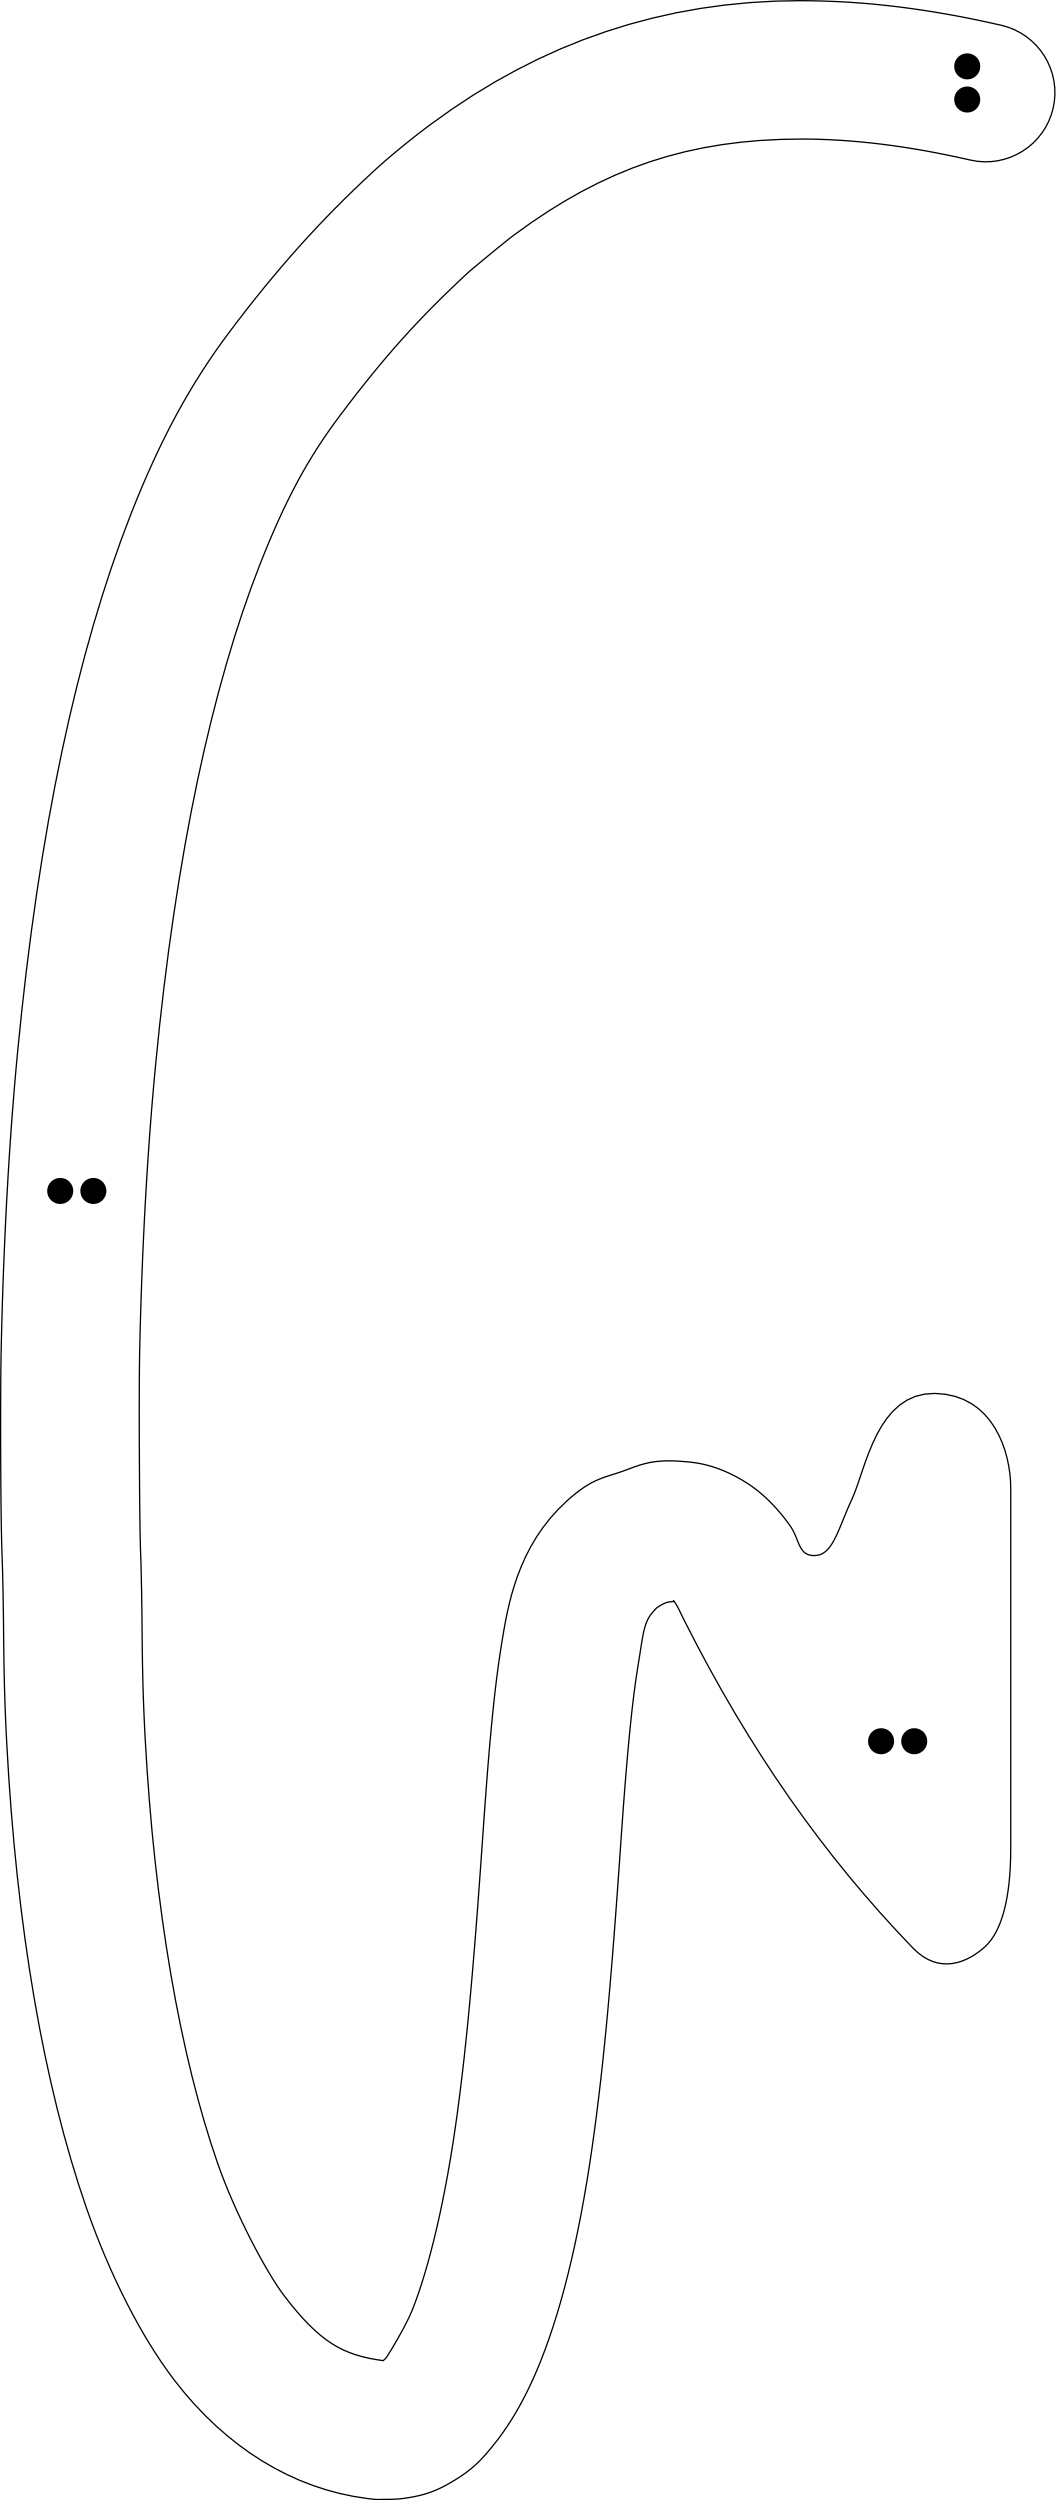
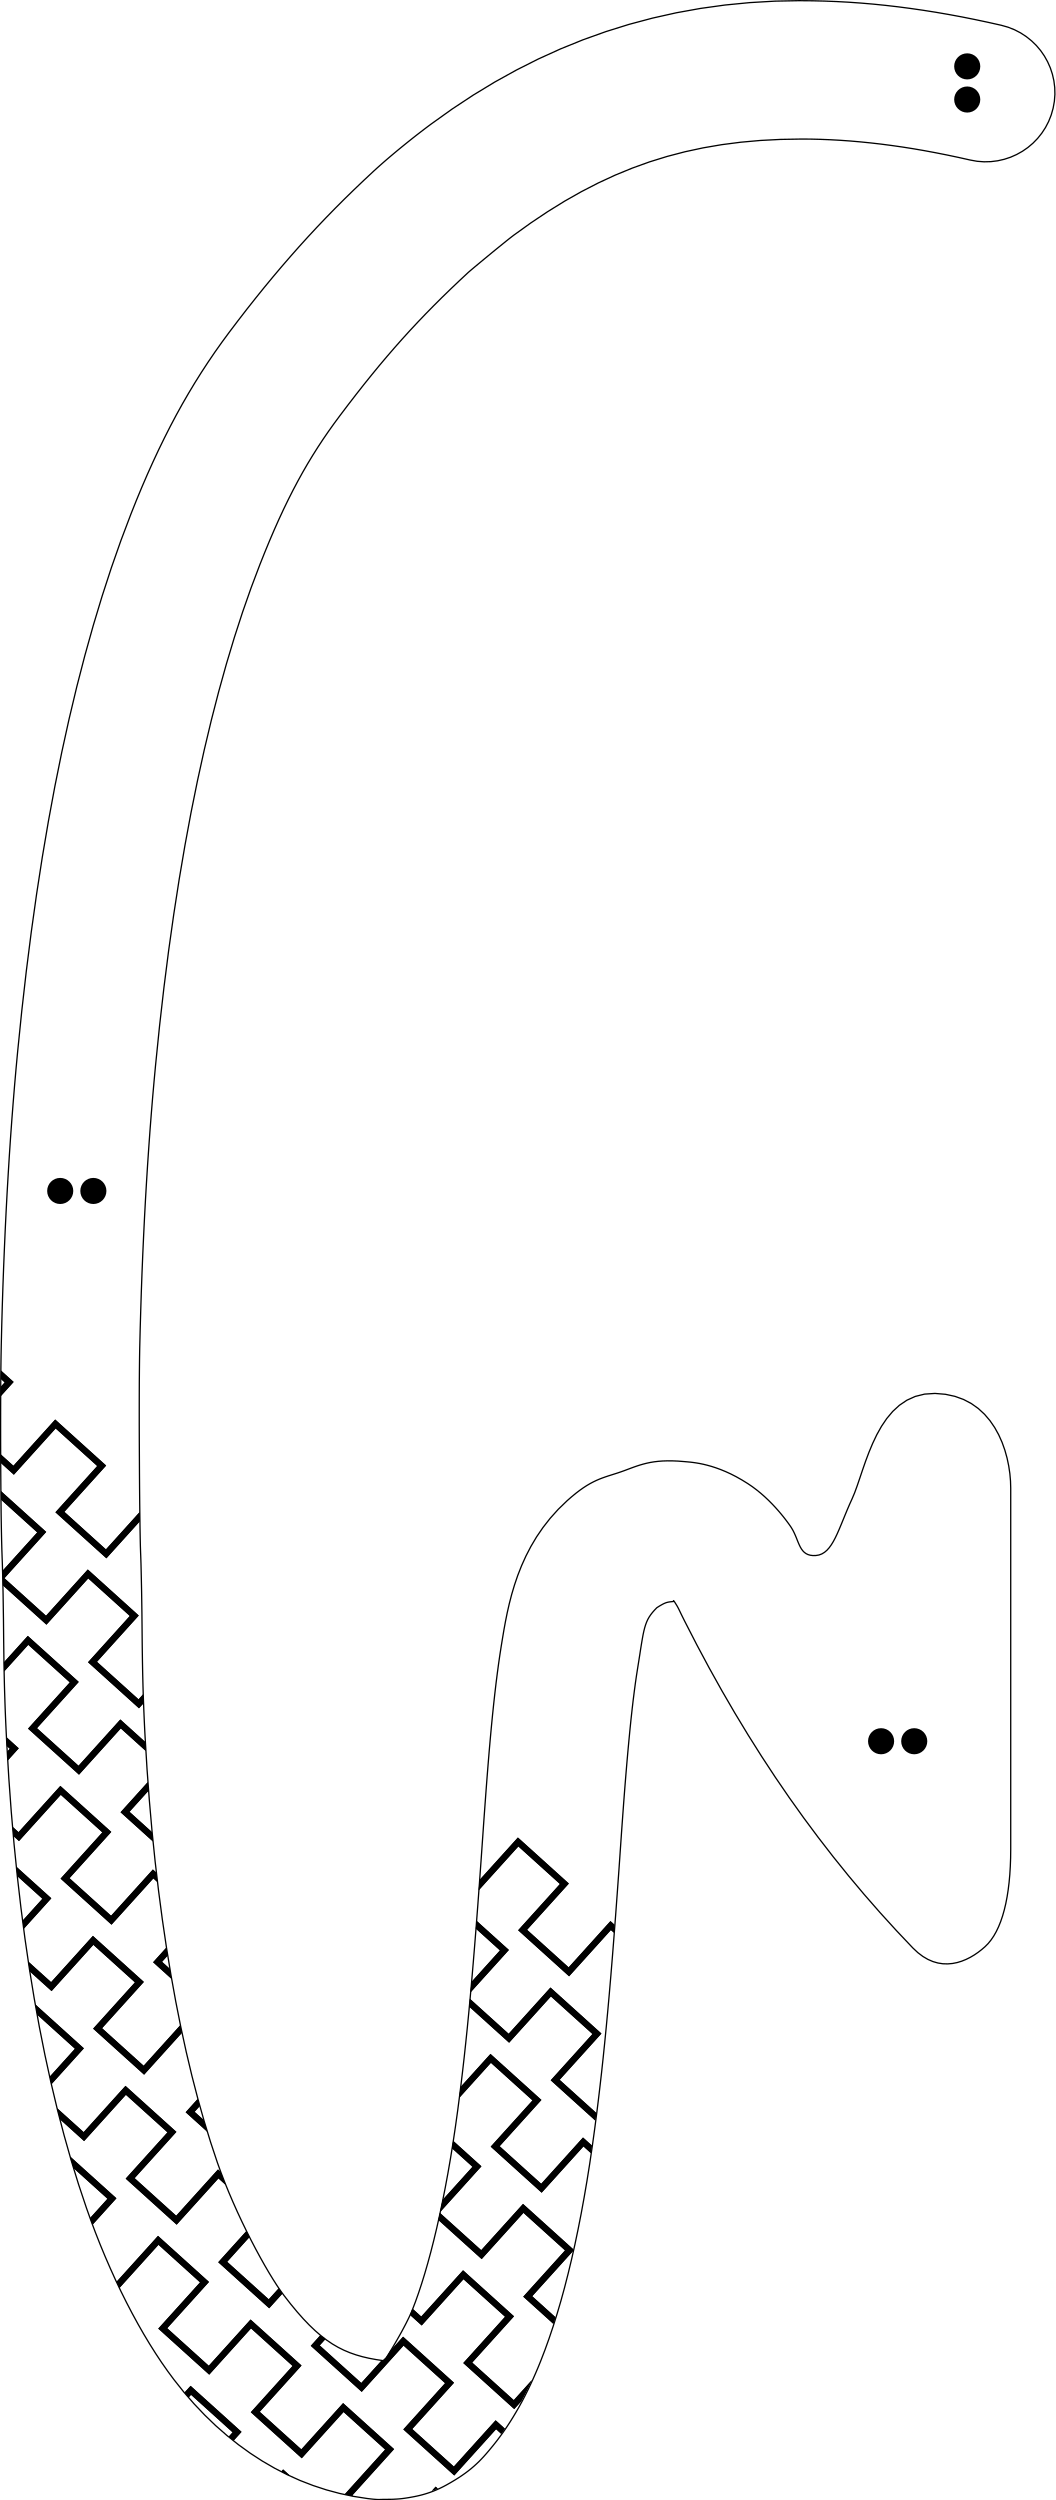
<svg xmlns="http://www.w3.org/2000/svg" width="40.434mm" height="95.783mm" viewBox="0 0 40.434 95.783" version="1.1" id="svg472">
  <defs id="defs469" />
  <g id="g601" transform="translate(-13.76162,-15.03241)" />
-   <g id="g603" transform="translate(-13.76162,-15.03241)">
+   <g id="g603" transform="translate(-13.7616, -15.0324)">
    <path style="color:#000000;display:inline;fill:none;fill-opacity:0.486;stroke:#000000;stroke-width:0.05;stroke-linecap:round;stroke-dasharray:none;stroke-opacity:1" d="m 44.437,15.057 -0.98,0.019 -0.966,0.056 -0.952,0.093 -0.939,0.13 -0.925,0.167 -0.912,0.204 -0.9,0.24 -0.887,0.277 -0.875,0.313 -0.863,0.35 -0.852,0.387 -0.841,0.424 -0.83,0.46 -0.819,0.497 -0.809,0.534 -0.799,0.571 -0.133,0.099 -0.138,0.104 -0.142,0.109 -0.145,0.112 -0.147,0.115 -0.148,0.118 -0.148,0.119 -0.148,0.12 -0.146,0.12 -0.144,0.12 -0.14,0.118 -0.136,0.116 -0.131,0.114 -0.125,0.11 -0.118,0.106 -0.111,0.101 -0.385,0.36 -0.375,0.358 -0.367,0.358 -0.359,0.359 -0.352,0.361 -0.347,0.364 -0.342,0.368 -0.338,0.373 -0.335,0.379 -0.334,0.386 -0.333,0.394 -0.333,0.403 -0.334,0.414 -0.336,0.425 -0.338,0.438 -0.342,0.451 -0.275,0.374 -0.268,0.378 -0.261,0.384 -0.255,0.39 -0.249,0.397 -0.243,0.404 -0.238,0.412 -0.233,0.422 -0.228,0.431 -0.224,0.442 -0.221,0.453 -0.217,0.465 -0.215,0.478 -0.212,0.491 -0.21,0.506 -0.208,0.521 -0.384,1.015 -0.369,1.051 -0.354,1.087 -0.339,1.123 -0.324,1.159 -0.309,1.195 -0.294,1.232 -0.279,1.268 -0.264,1.305 -0.249,1.342 -0.234,1.379 -0.219,1.416 -0.204,1.453 -0.189,1.49 -0.174,1.528 -0.159,1.565 v 1.31e-4 1.32e-4 1.31e-4 1.31e-4 1.31e-4 1.31e-4 1.32e-4 1.31e-4 1.31e-4 1.31e-4 1.32e-4 1.31e-4 1.31e-4 1.31e-4 1.32e-4 1.31e-4 l -0.06,0.641 -0.057,0.651 -0.054,0.661 -0.052,0.67 -0.049,0.679 -0.046,0.687 -0.043,0.695 -0.041,0.703 -0.038,0.711 -0.035,0.718 -0.032,0.724 -0.03,0.73 -0.027,0.736 -0.024,0.742 -0.021,0.747 -0.018,0.751 -0.008,0.403 -0.006,0.457 -0.005,0.502 -0.003,0.539 -0.002,0.567 -8.18e-4,0.587 4.58e-4,0.599 0.002,0.601 0.003,0.596 0.004,0.582 0.005,0.559 0.006,0.528 0.008,0.488 0.009,0.44 0.01,0.383 0.011,0.318 v 1.31e-4 1.32e-4 1.31e-4 1.31e-4 1.31e-4 1.31e-4 1.32e-4 1.31e-4 1.31e-4 1.31e-4 1.32e-4 1.31e-4 1.31e-4 1.31e-4 1.32e-4 1.31e-4 l 0.004,0.101 0.004,0.117 0.004,0.132 0.004,0.145 0.004,0.157 0.004,0.168 0.004,0.177 0.004,0.185 0.004,0.191 0.003,0.196 0.003,0.2 0.003,0.203 0.003,0.204 0.003,0.204 0.002,0.203 0.002,0.2 v 1e-4 1e-4 1e-4 10e-5 1e-4 1e-4 1e-4 10e-5 1e-4 1e-4 1e-4 10e-5 1e-4 1e-4 1e-4 10e-5 l 0.003,0.335 0.004,0.319 0.004,0.304 0.004,0.291 0.005,0.279 0.006,0.27 0.006,0.262 0.007,0.256 0.008,0.252 0.008,0.249 0.009,0.248 0.01,0.25 0.011,0.252 0.012,0.257 0.013,0.264 0.014,0.272 0.077,1.295 0.093,1.274 0.108,1.251 0.124,1.228 0.139,1.205 0.154,1.18 0.169,1.155 0.184,1.13 0.199,1.103 0.214,1.076 0.229,1.049 0.243,1.021 0.258,0.992 0.272,0.962 0.286,0.932 0.301,0.901 0.169,0.473 0.176,0.469 0.183,0.464 0.19,0.458 0.196,0.451 0.201,0.444 0.207,0.435 0.212,0.426 0.216,0.415 0.22,0.404 0.224,0.392 0.227,0.379 0.23,0.365 0.232,0.35 0.234,0.334 0.235,0.318 0.38,0.478 0.394,0.453 0.407,0.429 0.419,0.404 0.431,0.378 0.442,0.353 0.453,0.327 0.463,0.301 0.473,0.274 0.482,0.248 0.49,0.221 0.499,0.193 0.506,0.166 0.513,0.138 0.519,0.11 0.525,0.082 0.081,0.01 0.071,0.008 0.063,0.007 0.055,0.005 0.048,0.004 0.042,0.003 0.038,0.002 0.034,7.6e-4 0.031,6e-5 0.03,-4.9e-4 0.029,-8.7e-4 0.03,-0.001 0.031,-0.001 0.034,-0.001 0.037,-8.4e-4 0.042,-4.4e-4 0.045,-1.5e-4 0.045,-1.4e-4 0.046,-2.6e-4 0.047,-4.8e-4 0.048,-8.3e-4 0.049,-0.001 0.051,-0.002 0.053,-0.003 0.055,-0.003 0.057,-0.004 0.06,-0.005 0.062,-0.006 0.066,-0.008 0.069,-0.009 0.072,-0.011 0.076,-0.012 0.069,-0.012 0.072,-0.013 0.075,-0.014 0.078,-0.016 0.081,-0.018 0.084,-0.02 0.087,-0.023 0.09,-0.026 0.092,-0.029 0.095,-0.032 0.098,-0.036 0.1,-0.04 0.102,-0.044 0.105,-0.049 0.107,-0.053 0.109,-0.058 0.168,-0.095 0.156,-0.093 0.145,-0.091 0.135,-0.09 0.126,-0.089 0.118,-0.089 0.111,-0.089 0.105,-0.09 0.1,-0.091 0.096,-0.092 0.092,-0.095 0.09,-0.097 0.089,-0.1 0.088,-0.103 0.089,-0.107 0.091,-0.111 0.136,-0.172 0.132,-0.176 0.129,-0.18 0.126,-0.183 0.122,-0.187 0.119,-0.191 0.116,-0.195 0.114,-0.199 0.111,-0.203 0.108,-0.207 0.106,-0.211 0.103,-0.215 0.101,-0.219 0.099,-0.224 0.097,-0.228 0.095,-0.233 0.165,-0.428 0.16,-0.445 0.155,-0.462 0.151,-0.479 0.146,-0.496 0.141,-0.514 0.136,-0.531 0.132,-0.548 0.127,-0.565 0.122,-0.583 0.118,-0.6 0.113,-0.617 0.109,-0.635 0.104,-0.652 0.099,-0.67 0.095,-0.687 0.068,-0.522 0.066,-0.529 0.064,-0.538 0.063,-0.55 0.061,-0.566 0.06,-0.584 0.06,-0.606 0.059,-0.63 0.059,-0.658 0.059,-0.689 0.059,-0.722 0.06,-0.759 0.061,-0.798 0.062,-0.841 0.064,-0.887 0.065,-0.935 0.041,-0.593 0.041,-0.568 0.04,-0.544 0.04,-0.52 0.04,-0.497 0.04,-0.475 0.04,-0.453 0.04,-0.432 0.04,-0.411 0.04,-0.391 0.041,-0.371 0.041,-0.352 0.042,-0.333 0.042,-0.315 0.043,-0.297 0.044,-0.28 0.044,-0.276 0.039,-0.247 0.034,-0.222 0.032,-0.198 0.03,-0.177 0.029,-0.158 0.03,-0.141 0.032,-0.126 0.035,-0.114 0.039,-0.104 0.044,-0.097 0.051,-0.091 0.059,-0.088 0.068,-0.088 0.078,-0.089 0.089,-0.093 0.019,-0.012 0.02,-0.013 0.02,-0.013 0.021,-0.013 0.021,-0.013 0.022,-0.013 0.022,-0.013 0.023,-0.013 0.023,-0.013 0.023,-0.013 0.023,-0.012 0.023,-0.012 0.024,-0.011 0.024,-0.01 0.024,-0.01 0.023,-0.009 0.019,-0.006 0.019,-0.005 0.019,-0.005 0.019,-0.004 0.019,-0.004 0.019,-0.003 0.019,-0.003 0.019,-0.003 0.019,-0.002 0.019,-0.002 0.019,-0.002 0.019,-0.002 0.019,-0.002 0.019,-0.002 0.019,-0.002 0.019,-0.002 -0.003,-0.003 -0.003,-0.004 -0.003,-0.004 -0.003,-0.004 -0.002,-0.004 -0.002,-0.004 -9.97e-4,-0.003 -1.3e-4,-0.002 9.08e-4,-5.56e-4 0.002,0.001 0.004,0.004 0.005,0.006 0.007,0.009 0.009,0.012 0.011,0.016 0.013,0.02 0.029,0.046 0.025,0.04 0.022,0.036 0.019,0.033 0.017,0.031 0.016,0.03 0.015,0.03 0.016,0.031 0.016,0.034 0.018,0.037 0.02,0.042 0.023,0.048 0.027,0.055 0.031,0.063 0.036,0.072 0.041,0.083 0.467,0.909 0.476,0.89 0.486,0.872 0.496,0.854 0.506,0.836 0.516,0.819 0.527,0.803 0.538,0.786 0.55,0.771 0.561,0.755 0.573,0.74 0.585,0.726 0.597,0.712 0.61,0.698 0.623,0.685 0.636,0.672 0.191,0.179 0.192,0.145 0.193,0.113 0.192,0.083 0.191,0.055 0.189,0.029 0.186,0.005 0.183,-0.016 0.179,-0.035 0.174,-0.053 0.168,-0.068 0.161,-0.08 0.154,-0.091 0.146,-0.1 0.137,-0.106 0.128,-0.11 0.119,-0.12 0.111,-0.137 0.104,-0.153 0.096,-0.169 0.088,-0.184 0.081,-0.2 0.073,-0.215 0.065,-0.229 0.058,-0.244 0.05,-0.258 0.042,-0.271 0.035,-0.285 0.027,-0.298 0.019,-0.31 0.012,-0.322 0.004,-0.334 V 85.012 84.148 83.283 82.419 81.554 80.69 79.826 78.961 78.097 77.232 76.368 75.503 74.639 73.775 72.91 72.046 l -0.008,-0.271 -0.025,-0.285 -0.044,-0.295 -0.063,-0.3 -0.084,-0.301 -0.106,-0.298 -0.13,-0.291 -0.155,-0.28 -0.181,-0.264 -0.208,-0.244 -0.237,-0.219 -0.267,-0.19 -0.298,-0.157 -0.331,-0.12 -0.365,-0.079 -0.4,-0.033 -0.397,0.026 -0.358,0.089 -0.321,0.145 -0.287,0.194 -0.256,0.236 -0.228,0.271 -0.202,0.299 -0.179,0.32 -0.159,0.334 -0.142,0.34 -0.128,0.34 -0.116,0.333 -0.107,0.318 -0.101,0.296 -0.098,0.268 -0.098,0.232 -0.095,0.21 -0.088,0.205 -0.083,0.2 -0.079,0.193 -0.076,0.185 -0.074,0.176 -0.073,0.166 -0.073,0.154 -0.075,0.141 -0.078,0.128 -0.082,0.113 -0.087,0.097 -0.093,0.079 -0.101,0.061 -0.109,0.041 -0.119,0.02 -0.116,0.002 -0.101,-0.013 -0.088,-0.026 -0.076,-0.038 -0.066,-0.049 -0.057,-0.059 -0.05,-0.068 -0.044,-0.075 -0.04,-0.082 -0.038,-0.087 -0.037,-0.091 -0.037,-0.094 -0.04,-0.096 -0.044,-0.097 -0.049,-0.097 -0.056,-0.095 -0.019,-0.029 -0.032,-0.047 -0.045,-0.064 -0.058,-0.079 -0.07,-0.093 -0.081,-0.104 -0.093,-0.114 -0.104,-0.122 -0.114,-0.128 -0.124,-0.132 -0.134,-0.135 -0.143,-0.135 -0.152,-0.134 -0.161,-0.131 -0.169,-0.127 -0.177,-0.12 -0.223,-0.138 -0.215,-0.121 -0.207,-0.106 -0.199,-0.091 -0.19,-0.078 -0.181,-0.066 -0.171,-0.055 -0.161,-0.045 -0.151,-0.037 -0.14,-0.029 -0.129,-0.022 -0.118,-0.017 -0.106,-0.013 -0.094,-0.009 -0.081,-0.007 -0.068,-0.006 h -9.4e-5 -9.3e-5 -9.4e-5 -9.4e-5 -9.4e-5 -9.3e-5 -9.4e-5 -9.4e-5 -9.4e-5 -9.4e-5 -9.3e-5 -9.4e-5 -9.4e-5 -9.4e-5 -9.3e-5 -9.4e-5 l -0.23,-0.018 -0.213,-0.009 -0.197,-0.001 -0.183,0.006 -0.17,0.013 -0.159,0.019 -0.149,0.025 -0.14,0.03 -0.133,0.034 -0.127,0.037 -0.123,0.04 -0.12,0.042 -0.119,0.044 -0.119,0.045 -0.121,0.045 -0.124,0.044 -0.124,0.042 -0.12,0.038 -0.116,0.037 -0.114,0.036 -0.113,0.038 -0.113,0.04 -0.114,0.044 -0.116,0.05 -0.119,0.057 -0.123,0.065 -0.128,0.075 -0.134,0.087 -0.141,0.1 -0.149,0.114 -0.158,0.13 -0.168,0.147 -0.344,0.333 -0.309,0.344 -0.276,0.353 -0.246,0.36 -0.217,0.366 -0.191,0.369 -0.167,0.37 -0.145,0.369 -0.125,0.367 -0.108,0.362 -0.092,0.356 -0.079,0.347 -0.068,0.337 -0.059,0.324 -0.052,0.31 -0.048,0.293 -0.053,0.34 -0.051,0.352 -0.049,0.365 -0.048,0.378 -0.046,0.392 -0.045,0.407 -0.044,0.423 -0.043,0.44 -0.042,0.457 -0.042,0.476 -0.041,0.495 -0.041,0.515 -0.041,0.536 -0.041,0.557 -0.042,0.579 -0.042,0.603 -0.065,0.926 -0.063,0.875 -0.061,0.827 -0.06,0.783 -0.059,0.741 -0.058,0.703 -0.057,0.668 -0.057,0.636 -0.057,0.607 -0.057,0.582 -0.058,0.559 -0.058,0.54 -0.06,0.524 -0.061,0.511 -0.063,0.501 -0.064,0.494 -0.088,0.632 -0.092,0.614 -0.096,0.595 -0.1,0.576 -0.103,0.556 -0.106,0.536 -0.109,0.515 -0.111,0.494 -0.113,0.472 -0.115,0.45 -0.116,0.427 -0.117,0.404 -0.118,0.381 -0.118,0.357 -0.118,0.333 -0.118,0.308 -0.053,0.126 -0.061,0.134 -0.068,0.14 -0.073,0.145 -0.077,0.147 -0.079,0.147 -0.08,0.144 -0.079,0.14 -0.077,0.134 -0.074,0.126 -0.069,0.115 -0.062,0.102 -0.054,0.088 -0.045,0.071 -0.034,0.052 -0.021,0.031 -0.003,0.003 -0.004,0.004 -0.004,0.004 -0.005,0.005 -0.006,0.006 -0.006,0.006 -0.007,0.007 -0.007,0.007 -0.008,0.008 -0.008,0.008 -0.009,0.008 -0.009,0.008 -0.009,0.008 -0.009,0.008 -0.009,0.008 -0.01,0.008 -0.277,-0.042 -0.264,-0.049 -0.253,-0.059 -0.243,-0.07 -0.235,-0.082 -0.229,-0.096 -0.224,-0.112 -0.221,-0.129 -0.219,-0.148 -0.219,-0.169 -0.221,-0.191 -0.225,-0.215 -0.23,-0.24 -0.236,-0.267 -0.245,-0.296 -0.255,-0.326 -0.129,-0.177 -0.141,-0.207 -0.15,-0.235 -0.159,-0.26 -0.165,-0.283 -0.17,-0.303 -0.174,-0.321 -0.176,-0.337 -0.176,-0.35 -0.175,-0.361 -0.173,-0.37 -0.168,-0.376 -0.163,-0.38 -0.155,-0.382 -0.147,-0.381 -0.136,-0.378 -0.258,-0.776 -0.249,-0.813 -0.239,-0.849 -0.229,-0.884 -0.218,-0.918 -0.207,-0.951 -0.195,-0.983 -0.183,-1.014 -0.171,-1.044 -0.158,-1.073 -0.145,-1.101 -0.132,-1.128 -0.118,-1.154 -0.103,-1.179 -0.089,-1.203 -0.074,-1.225 -0.014,-0.26 -0.012,-0.25 -0.011,-0.242 -0.01,-0.237 -0.009,-0.233 -0.009,-0.231 -0.008,-0.232 -0.007,-0.234 -0.006,-0.239 -0.006,-0.245 -0.005,-0.254 -0.005,-0.264 -0.004,-0.277 -0.004,-0.291 -0.003,-0.308 -0.003,-0.327 -0.002,-0.207 -0.002,-0.208 -0.002,-0.209 -0.003,-0.208 -0.003,-0.207 -0.003,-0.205 -0.003,-0.201 -0.004,-0.197 -0.004,-0.192 -0.004,-0.186 -0.004,-0.179 -0.004,-0.171 -0.004,-0.162 -0.005,-0.152 -0.005,-0.141 -0.005,-0.129 v -1.31e-4 -1.32e-4 -1.31e-4 -1.31e-4 -1.31e-4 -1.32e-4 -1.31e-4 -1.31e-4 -1.31e-4 -1.32e-4 -1.31e-4 -1.31e-4 -1.31e-4 -1.32e-4 -1.31e-4 -1.31e-4 l -0.008,-0.238 -0.007,-0.321 -0.007,-0.394 -0.006,-0.456 -0.006,-0.508 -0.005,-0.548 -0.004,-0.578 -0.003,-0.597 -0.003,-0.606 -0.002,-0.603 -3.7e-4,-0.59 8.24e-4,-0.566 0.002,-0.532 0.004,-0.486 0.005,-0.43 0.006,-0.364 0.018,-0.73 0.021,-0.725 0.023,-0.72 0.026,-0.714 0.029,-0.708 0.032,-0.702 0.034,-0.695 0.037,-0.687 0.04,-0.679 0.042,-0.671 0.045,-0.662 0.047,-0.653 0.05,-0.643 0.052,-0.633 0.055,-0.623 0.057,-0.612 0.153,-1.503 0.167,-1.463 0.181,-1.422 0.195,-1.382 0.208,-1.342 0.221,-1.301 0.234,-1.261 0.247,-1.22 0.259,-1.179 0.271,-1.138 0.283,-1.097 0.294,-1.056 0.305,-1.015 0.316,-0.974 0.327,-0.932 0.337,-0.891 0.184,-0.461 0.182,-0.441 0.181,-0.422 0.18,-0.404 0.18,-0.388 0.181,-0.373 0.182,-0.36 0.184,-0.348 0.186,-0.337 0.189,-0.327 0.193,-0.319 0.197,-0.312 0.202,-0.307 0.208,-0.303 0.214,-0.3 0.221,-0.299 0.314,-0.415 0.307,-0.398 0.301,-0.383 0.297,-0.369 0.293,-0.357 0.292,-0.346 0.291,-0.337 0.292,-0.33 0.294,-0.324 0.298,-0.319 0.302,-0.316 0.309,-0.315 0.316,-0.315 0.325,-0.316 0.335,-0.319 0.347,-0.324 0.029,-0.026 0.055,-0.047 0.077,-0.065 0.096,-0.081 0.112,-0.093 0.125,-0.104 0.134,-0.111 0.141,-0.116 0.144,-0.119 0.144,-0.118 0.142,-0.115 0.136,-0.11 0.126,-0.102 0.114,-0.091 0.099,-0.077 0.08,-0.061 0.65,-0.467 0.646,-0.432 0.644,-0.399 0.644,-0.365 0.646,-0.333 0.65,-0.301 0.655,-0.269 0.663,-0.239 0.672,-0.208 0.684,-0.179 0.697,-0.15 0.712,-0.122 0.729,-0.094 0.748,-0.067 0.769,-0.04 0.792,-0.014 0.365,0.002 0.37,0.009 0.376,0.015 0.381,0.021 0.386,0.027 0.391,0.034 0.396,0.04 0.402,0.046 0.407,0.053 0.413,0.059 0.418,0.066 0.424,0.073 0.429,0.08 0.435,0.086 0.441,0.093 0.447,0.1 0.267,0.048 0.265,0.02 0.262,-0.007 0.257,-0.032 0.251,-0.057 0.243,-0.08 0.233,-0.103 0.222,-0.124 0.209,-0.145 0.194,-0.164 0.178,-0.183 0.161,-0.201 0.142,-0.217 0.121,-0.233 0.098,-0.247 0.074,-0.261 0.048,-0.267 0.02,-0.265 -0.007,-0.262 -0.032,-0.257 -0.057,-0.251 -0.08,-0.243 -0.103,-0.233 -0.124,-0.222 -0.145,-0.209 -0.164,-0.194 -0.183,-0.178 -0.201,-0.161 -0.217,-0.142 -0.233,-0.121 -0.247,-0.098 -0.261,-0.074 -0.509,-0.114 -0.505,-0.107 -0.501,-0.1 -0.497,-0.092 -0.493,-0.085 -0.489,-0.077 -0.485,-0.07 -0.481,-0.063 -0.478,-0.055 -0.474,-0.048 -0.47,-0.04 -0.467,-0.033 -0.463,-0.025 -0.46,-0.018 -0.456,-0.011 -0.453,-0.004 h 0 l -1e-6,0 h 0 l -10e-7,0 h 0 l -1e-6,0 h 0 l -10e-7,0 h 0 l 0,0 h -10e-7 l 0,0 h -1e-6 l 0,0 h -10e-7 z" id="path33378" />
  </g>
  <g id="g605" transform="translate(-13.76162,-15.03241)" />
  <g id="g607" transform="translate(-13.76162,-15.03241)" />
-   <g id="g609" transform="translate(-13.76162,-15.03241)" />
+   <g id="g609" transform="translate(-13.76162,-15.03241)">
+     <path id="path33378-4" style="color:#000000;display:inline;fill:#000000;fill-opacity:1;stroke:none;stroke-width:0.05;stroke-linecap:round;stroke-dasharray:none;stroke-opacity:1" d="M 13.797 67.54 L 13.794 67.864 L 13.941 67.997 L 13.792 68.162 L 13.79 68.474 L 13.79 68.526 L 14.284 67.98 L 13.797 67.54 z M 15.876 69.419 L 15.714 69.599 L 14.275 71.191 L 13.788 70.752 L 13.789 70.828 L 13.79 71.08 L 14.292 71.534 L 14.455 71.354 L 15.894 69.761 L 17.486 71.2 L 16.048 72.793 L 15.885 72.973 L 17.838 74.737 L 18 74.557 L 19.117 73.321 L 19.114 73.098 L 19.112 72.964 L 17.82 74.395 L 16.228 72.955 L 17.829 71.182 L 16.056 69.581 L 15.876 69.419 z M 13.797 72.16 L 13.8 72.489 L 15.189 73.744 L 13.86 75.214 L 13.86 75.219 L 13.864 75.377 L 13.868 75.544 L 13.871 75.721 L 13.872 75.773 L 15.54 77.28 L 15.703 77.1 L 17.141 75.507 L 18.734 76.946 L 17.133 78.719 L 19.085 80.483 L 19.248 80.303 L 19.256 80.295 L 19.25 80.133 L 19.243 79.947 L 19.068 80.141 L 17.475 78.702 L 19.077 76.929 L 17.304 75.327 L 17.124 75.165 L 15.523 76.938 L 13.93 75.499 L 15.531 73.726 L 13.797 72.16 z M 14.826 77.709 L 13.912 78.721 L 13.913 78.757 L 13.918 79.037 L 13.919 79.075 L 14.844 78.051 L 16.436 79.49 L 14.835 81.263 L 16.788 83.027 L 16.95 82.847 L 18.389 81.254 L 19.348 82.12 L 19.327 81.775 L 18.552 81.074 L 18.372 80.912 L 16.77 82.685 L 15.178 81.245 L 16.779 79.473 L 15.006 77.871 L 14.826 77.709 z M 14.008 81.589 L 14.008 81.596 L 14.023 81.868 L 14.026 81.932 L 14.139 82.033 L 14.039 82.144 L 14.059 82.483 L 14.481 82.016 L 14.008 81.589 z M 19.426 83.309 L 18.38 84.466 L 19.622 85.587 L 19.585 85.228 L 18.723 84.449 L 19.451 83.643 L 19.426 83.309 z M 16.074 83.456 L 14.472 85.228 L 14.243 85.021 L 14.274 85.375 L 14.49 85.57 L 14.652 85.39 L 16.091 83.798 L 17.684 85.237 L 16.083 87.009 L 18.035 88.774 L 18.198 88.594 L 19.637 87.001 L 19.792 87.141 L 19.749 86.775 L 19.62 86.659 L 19.457 86.838 L 18.018 88.431 L 16.425 86.992 L 18.026 85.219 L 16.254 83.618 L 16.074 83.456 z M 33.604 85.434 L 33.442 85.614 L 32.132 87.064 L 32.122 87.2 L 32.103 87.457 L 32.183 87.369 L 33.621 85.776 L 35.215 87.215 L 33.775 88.808 L 33.613 88.988 L 35.565 90.752 L 35.728 90.572 L 37.167 88.979 L 37.28 89.082 L 37.3 88.83 L 37.304 88.776 L 37.15 88.637 L 36.987 88.817 L 35.548 90.41 L 33.955 88.971 L 35.557 87.198 L 33.784 85.596 L 33.604 85.434 z M 14.388 86.552 L 14.425 86.912 L 15.386 87.78 L 14.629 88.619 L 14.671 88.934 L 15.729 87.763 L 14.388 86.552 z M 32.016 88.619 L 32.002 88.81 L 31.993 88.924 L 32.917 89.759 L 31.824 90.968 L 31.788 91.369 L 33.259 89.742 L 32.016 88.619 z M 17.322 89.202 L 17.159 89.382 L 15.72 90.975 L 14.848 90.188 L 14.888 90.456 L 14.905 90.565 L 15.738 91.317 L 15.9 91.137 L 17.339 89.544 L 18.932 90.983 L 17.493 92.577 L 17.33 92.756 L 19.283 94.52 L 19.446 94.34 L 20.732 92.916 L 20.684 92.691 L 20.67 92.623 L 19.266 94.178 L 17.673 92.739 L 19.274 90.966 L 17.501 89.364 L 17.322 89.202 z M 20.135 89.652 L 19.791 90.032 L 19.628 90.213 L 20.333 90.849 L 20.305 90.693 L 20.267 90.463 L 19.971 90.195 L 20.185 89.958 L 20.135 89.652 z M 34.852 91.18 L 34.69 91.36 L 33.25 92.953 L 31.766 91.612 L 31.738 91.914 L 33.268 93.295 L 33.43 93.115 L 34.869 91.523 L 36.462 92.962 L 34.861 94.735 L 36.571 96.28 L 36.6 96.055 L 36.609 95.987 L 35.203 94.717 L 36.642 93.124 L 36.805 92.944 L 36.625 92.782 L 35.032 91.343 L 34.852 91.18 z M 15.116 91.828 L 15.187 92.219 L 16.634 93.527 L 15.667 94.598 L 15.714 94.814 L 15.732 94.887 L 16.976 93.51 L 15.204 91.908 L 15.116 91.828 z M 32.554 93.724 L 32.391 93.904 L 31.407 94.993 L 31.358 95.384 L 31.354 95.414 L 32.571 94.066 L 34.165 95.506 L 32.563 97.278 L 34.515 99.042 L 34.678 98.862 L 36.117 97.269 L 36.399 97.525 L 36.437 97.264 L 36.441 97.236 L 36.28 97.089 L 36.1 96.927 L 34.498 98.7 L 32.905 97.261 L 34.344 95.668 L 34.507 95.488 L 34.327 95.326 L 32.734 93.887 L 32.554 93.724 z M 18.57 94.948 L 18.407 95.128 L 16.968 96.721 L 15.95 95.802 L 15.958 95.835 L 16.06 96.228 L 16.985 97.064 L 17.148 96.884 L 18.587 95.291 L 20.18 96.73 L 18.741 98.323 L 18.578 98.503 L 20.531 100.267 L 20.693 100.087 L 22.132 98.494 L 22.407 98.742 L 22.366 98.641 L 22.219 98.26 L 22.211 98.239 L 22.115 98.152 L 21.952 98.332 L 20.514 99.925 L 18.92 98.485 L 20.522 96.713 L 18.749 95.111 L 18.57 94.948 z M 21.338 95.448 L 21.039 95.779 L 20.876 95.959 L 21.702 96.705 L 21.576 96.294 L 21.565 96.255 L 21.219 95.942 L 21.415 95.724 L 21.338 95.448 z M 31.125 97.052 L 31.114 97.124 L 31.079 97.338 L 31.866 98.049 L 30.722 99.316 L 30.708 99.386 L 30.623 99.787 L 32.046 98.211 L 32.209 98.031 L 32.029 97.869 L 31.125 97.052 z M 16.449 97.653 L 16.488 97.789 L 16.584 98.101 L 17.882 99.274 L 17.214 100.013 L 17.244 100.095 L 17.309 100.269 L 18.224 99.256 L 16.451 97.655 L 16.449 97.653 z M 33.802 99.471 L 32.2 101.243 L 30.617 99.814 L 30.599 99.901 L 30.557 100.086 L 32.218 101.586 L 32.38 101.406 L 33.819 99.813 L 35.412 101.252 L 33.811 103.025 L 34.965 104.068 L 35.012 103.921 L 35.046 103.814 L 34.153 103.007 L 35.713 101.28 L 35.728 101.211 L 33.982 99.633 L 33.802 99.471 z M 23.201 100.513 L 22.286 101.526 L 22.124 101.706 L 24.076 103.47 L 24.239 103.29 L 24.585 102.907 L 24.511 102.805 L 24.442 102.704 L 24.059 103.127 L 22.466 101.689 L 23.318 100.746 L 23.201 100.513 z M 19.817 100.695 L 19.655 100.875 L 18.226 102.457 L 18.339 102.694 L 18.395 102.631 L 19.835 101.037 L 21.427 102.477 L 19.989 104.069 L 19.826 104.249 L 21.779 106.013 L 21.941 105.834 L 23.38 104.24 L 24.973 105.68 L 23.371 107.453 L 25.324 109.216 L 25.486 109.036 L 26.926 107.444 L 28.518 108.882 L 26.967 110.6 L 27.294 110.669 L 27.26 110.638 L 28.861 108.866 L 27.088 107.265 L 26.908 107.102 L 25.307 108.875 L 23.714 107.436 L 25.153 105.842 L 25.315 105.663 L 25.136 105.5 L 23.542 104.061 L 23.363 103.899 L 23.2 104.079 L 21.761 105.671 L 20.168 104.233 L 21.77 102.46 L 19.997 100.858 L 19.817 100.695 z M 31.504 102.014 L 29.902 103.787 L 29.568 103.485 L 29.552 103.526 L 29.499 103.652 L 29.468 103.721 L 29.92 104.129 L 30.082 103.949 L 31.521 102.356 L 33.114 103.795 L 31.513 105.568 L 33.465 107.332 L 33.628 107.152 L 33.731 107.037 L 33.732 107.037 L 33.789 106.93 L 33.846 106.822 L 33.902 106.713 L 33.957 106.604 L 34.012 106.493 L 34.065 106.383 L 34.118 106.272 L 34.14 106.223 L 33.448 106.99 L 31.855 105.551 L 33.457 103.778 L 31.684 102.176 L 31.504 102.014 z M 26.036 104.503 L 25.669 104.909 L 27.622 106.673 L 27.785 106.493 L 29.224 104.9 L 30.816 106.339 L 29.215 108.112 L 31.167 109.876 L 31.33 109.696 L 32.769 108.103 L 32.967 108.282 L 33.011 108.219 L 33.072 108.13 L 33.105 108.081 L 32.932 107.923 L 32.752 107.761 L 32.589 107.94 L 31.15 109.534 L 29.557 108.095 L 31.158 106.322 L 29.386 104.72 L 29.206 104.558 L 28.715 105.102 L 28.7 105.126 L 28.646 105.213 L 28.602 105.284 L 28.568 105.336 L 28.547 105.367 L 28.544 105.37 L 28.54 105.374 L 28.536 105.378 L 28.531 105.383 L 28.526 105.389 L 28.519 105.395 L 28.512 105.402 L 28.505 105.409 L 28.498 105.417 L 28.489 105.425 L 28.481 105.433 L 28.472 105.441 L 28.463 105.449 L 28.454 105.457 L 28.444 105.465 L 28.435 105.473 L 28.386 105.466 L 27.605 106.331 L 26.012 104.892 L 26.228 104.652 L 26.052 104.517 L 26.036 104.503 z M 21.065 106.442 L 20.902 106.622 L 20.829 106.703 L 20.989 106.887 L 21.082 106.784 L 22.675 108.223 L 22.522 108.393 L 22.712 108.544 L 22.855 108.386 L 23.017 108.206 L 22.838 108.043 L 21.245 106.604 L 21.065 106.442 z M 24.611 109.645 L 24.539 109.723 L 24.768 109.841 L 24.886 109.894 L 24.79 109.808 L 24.611 109.645 z M 30.454 110.304 L 30.308 110.466 L 30.333 110.457 L 30.374 110.442 L 30.413 110.428 L 30.453 110.413 L 30.491 110.397 L 30.529 110.382 L 30.536 110.379 L 30.454 110.304 z " />
+   </g>
  <g id="g611" transform="translate(-13.76162,-15.03241)" />
  <g id="g613" transform="translate(-13.76162,-15.03241)" />
-   <g id="g615" transform="translate(-13.76162,-15.03241)" />
+   <g id="g615" transform="translate(-13.76162,-15.03241)">
+     <path id="path33378-4-6" style="color:#000000;display:inline;fill:#000000;fill-opacity:1;stroke:none;stroke-width:0.05;stroke-linecap:round;stroke-dasharray:none;stroke-opacity:1" d="m 13.797,67.54 -0.003,0.324 0.147,0.133 -0.149,0.165 -0.002,0.312 v 0.052 l 0.494,-0.547 z m 2.079,1.878 -0.162,0.18 -1.439,1.593 -0.486,-0.439 5.17e-4,0.076 10e-4,0.252 0.502,0.454 0.162,-0.18 1.439,-1.593 1.593,1.439 -1.439,1.593 -0.163,0.18 1.953,1.764 0.162,-0.18 1.117,-1.236 -0.003,-0.223 -0.002,-0.133 -1.292,1.43 -1.593,-1.439 1.601,-1.773 -1.773,-1.601 z m -2.079,2.741 0.003,0.329 1.389,1.255 -1.329,1.471 v 0.005 l 0.004,0.157 0.004,0.167 0.004,0.177 10e-4,0.052 1.668,1.507 0.163,-0.18 1.439,-1.593 1.593,1.439 -1.601,1.773 1.952,1.764 0.163,-0.18 0.008,-0.008 -0.006,-0.162 -0.006,-0.186 -0.175,0.194 -1.593,-1.439 1.601,-1.773 -1.773,-1.602 -0.18,-0.162 -1.601,1.773 -1.593,-1.439 1.601,-1.773 z m 1.029,5.549 -0.914,1.012 5.17e-4,0.036 0.005,0.28 10e-4,0.038 0.925,-1.024 1.593,1.439 -1.601,1.773 1.953,1.764 0.162,-0.18 1.439,-1.593 0.959,0.866 -0.021,-0.345 -0.776,-0.701 -0.18,-0.163 -1.601,1.773 -1.593,-1.439 1.601,-1.773 -1.773,-1.601 z m -0.819,3.88 5.17e-4,0.008 0.014,0.272 0.004,0.064 0.113,0.101 -0.1,0.111 0.02,0.339 0.422,-0.467 z m 5.418,1.72 -1.045,1.157 1.241,1.121 -0.037,-0.36 -0.862,-0.779 0.728,-0.806 z m -3.352,0.147 -1.602,1.773 -0.229,-0.207 0.031,0.354 0.215,0.195 0.162,-0.18 1.439,-1.593 1.593,1.439 -1.601,1.773 1.952,1.764 0.163,-0.18 1.439,-1.593 0.155,0.14 -0.043,-0.365 -0.129,-0.117 -0.163,0.18 -1.439,1.593 -1.593,-1.439 1.601,-1.773 -1.773,-1.601 z m 17.53,1.978 -0.163,0.18 -1.309,1.45 -0.01,0.136 -0.019,0.257 0.08,-0.088 1.439,-1.593 1.593,1.439 -1.439,1.593 -0.162,0.18 1.952,1.764 0.163,-0.18 1.439,-1.593 0.113,0.102 0.02,-0.252 0.004,-0.054 -0.154,-0.14 -0.163,0.18 -1.439,1.593 -1.593,-1.439 1.601,-1.773 -1.773,-1.602 z m -19.216,1.118 0.036,0.36 0.962,0.869 -0.757,0.838 0.041,0.316 1.058,-1.172 z m 17.628,2.068 -0.014,0.191 -0.009,0.114 0.924,0.835 -1.092,1.21 -0.036,0.401 1.471,-1.628 z m -14.695,0.583 -0.162,0.18 -1.439,1.593 -0.872,-0.787 0.039,0.269 0.018,0.109 0.833,0.752 0.162,-0.18 1.439,-1.593 1.593,1.439 -1.439,1.593 -0.163,0.18 1.953,1.764 0.162,-0.18 1.287,-1.424 -0.049,-0.225 -0.013,-0.068 -1.405,1.555 -1.593,-1.439 1.601,-1.773 -1.773,-1.601 z m 2.813,0.45 -0.344,0.381 -0.162,0.18 0.705,0.637 -0.028,-0.156 -0.038,-0.23 -0.297,-0.268 0.214,-0.237 z m 14.717,1.529 -0.162,0.18 -1.439,1.593 -1.484,-1.341 -0.028,0.301 1.53,1.382 0.162,-0.18 1.439,-1.593 1.593,1.439 -1.601,1.773 1.71,1.545 0.029,-0.225 0.009,-0.068 -1.406,-1.27 1.439,-1.593 0.163,-0.18 -0.18,-0.162 -1.593,-1.439 z m -19.736,0.648 0.071,0.391 1.447,1.307 -0.967,1.071 0.048,0.217 0.018,0.073 1.244,-1.377 -1.773,-1.602 z m 17.438,1.896 -0.163,0.18 -0.984,1.089 -0.049,0.39 -0.004,0.03 1.217,-1.348 1.593,1.439 -1.601,1.773 1.952,1.764 0.163,-0.18 1.439,-1.593 0.282,0.255 0.038,-0.261 0.004,-0.028 -0.162,-0.146 -0.18,-0.162 -1.601,1.773 -1.593,-1.439 1.439,-1.593 0.162,-0.18 -0.18,-0.162 -1.593,-1.439 z m -13.985,1.224 -0.163,0.18 -1.439,1.593 -1.018,-0.92 0.008,0.033 0.102,0.393 0.925,0.836 0.163,-0.18 1.439,-1.593 1.593,1.439 -1.439,1.593 -0.162,0.18 1.952,1.764 0.163,-0.18 1.439,-1.593 0.274,0.248 -0.041,-0.101 -0.147,-0.381 -0.008,-0.022 -0.096,-0.087 -0.163,0.18 -1.439,1.593 -1.593,-1.44 1.601,-1.773 -1.773,-1.601 z m 2.768,0.5 -0.299,0.331 -0.163,0.18 0.826,0.746 -0.126,-0.411 -0.011,-0.039 -0.347,-0.313 0.197,-0.218 z m 9.787,1.604 -0.011,0.072 -0.035,0.214 0.787,0.711 -1.145,1.267 -0.014,0.07 -0.085,0.401 1.423,-1.576 0.163,-0.18 -0.18,-0.162 z m -14.676,0.6 0.038,0.136 0.096,0.313 1.298,1.173 -0.668,0.739 0.029,0.082 0.066,0.174 0.915,-1.013 -1.773,-1.601 z m 17.352,1.818 -1.601,1.773 -1.583,-1.429 -0.019,0.087 -0.042,0.185 1.661,1.5 0.162,-0.18 1.439,-1.593 1.593,1.439 -1.601,1.773 1.155,1.043 0.047,-0.147 0.034,-0.107 -0.892,-0.806 1.56,-1.727 0.015,-0.07 -1.747,-1.578 z m -10.6,1.042 -0.915,1.013 -0.162,0.18 1.952,1.764 0.163,-0.18 0.346,-0.383 -0.074,-0.102 -0.069,-0.102 -0.382,0.424 -1.593,-1.438 0.852,-0.944 z m -3.384,0.182 -0.162,0.18 -1.429,1.582 0.113,0.237 0.057,-0.063 1.439,-1.593 1.593,1.439 -1.439,1.593 -0.163,0.18 1.953,1.764 0.162,-0.18 1.439,-1.593 1.593,1.439 -1.601,1.773 1.953,1.764 0.162,-0.18 1.439,-1.593 1.593,1.439 -1.551,1.717 0.327,0.069 -0.034,-0.03 1.601,-1.772 -1.773,-1.601 -0.18,-0.163 -1.601,1.773 -1.593,-1.439 1.439,-1.593 0.163,-0.18 -0.18,-0.162 -1.593,-1.439 -0.18,-0.162 -0.162,0.18 -1.439,1.593 -1.593,-1.439 1.601,-1.773 -1.773,-1.601 z m 11.687,1.319 -1.602,1.773 -0.334,-0.302 -0.016,0.041 -0.053,0.126 -0.032,0.069 0.452,0.408 0.162,-0.18 1.439,-1.593 1.593,1.439 -1.601,1.773 1.952,1.764 0.162,-0.18 0.104,-0.115 5.17e-4,-5.2e-4 0.057,-0.107 0.057,-0.108 0.056,-0.109 0.055,-0.11 0.055,-0.11 0.054,-0.111 0.053,-0.111 0.022,-0.049 -0.692,0.767 -1.593,-1.439 1.601,-1.772 -1.773,-1.602 z m -5.468,2.489 -0.366,0.406 1.952,1.764 0.163,-0.18 1.439,-1.593 1.593,1.439 -1.601,1.773 1.952,1.764 0.163,-0.18 1.439,-1.593 0.198,0.179 0.044,-0.062 0.061,-0.089 0.033,-0.049 -0.174,-0.158 -0.18,-0.162 -0.162,0.179 -1.439,1.594 -1.593,-1.439 1.601,-1.772 -1.773,-1.602 -0.18,-0.163 -0.491,0.544 -0.014,0.024 -0.054,0.088 -0.044,0.071 -0.034,0.052 -0.021,0.031 -0.003,0.003 -0.004,0.004 -0.004,0.004 -0.005,0.005 -0.005,0.006 -0.006,0.006 -0.007,0.007 -0.007,0.007 -0.008,0.008 -0.008,0.008 -0.009,0.008 -0.009,0.008 -0.009,0.008 -0.009,0.008 -0.01,0.008 -0.009,0.008 -0.049,-0.007 -0.781,0.865 -1.593,-1.439 0.216,-0.239 -0.176,-0.135 z m -4.971,1.938 -0.163,0.18 -0.073,0.082 0.16,0.184 0.093,-0.103 1.593,1.439 -0.153,0.169 0.19,0.151 0.143,-0.158 0.162,-0.18 -0.18,-0.163 -1.593,-1.439 z m 3.546,3.203 -0.071,0.079 0.229,0.118 0.118,0.053 -0.096,-0.087 z m 5.843,0.659 -0.146,0.162 0.025,-0.009 0.041,-0.015 0.04,-0.015 0.039,-0.015 0.038,-0.015 0.038,-0.015 0.008,-0.003 z" />
+   </g>
  <g id="g617" transform="translate(-13.76162,-15.03241)">
    <g id="g33850" transform="translate(-2.462309,6.639161)" style="fill:#000000;fill-opacity:1">
      <g id="g33675" transform="translate(18.0309,53.52271)" style="display:inline;fill:#000000;fill-opacity:1">
        <circle style="fill:#000000;fill-opacity:1;stroke-width:0.701;stroke-linecap:round;stroke-linejoin:round;stroke-opacity:0.486" id="path33649" cx="0.5" cy="0.5" r="0.5" />
        <circle style="fill:#000000;fill-opacity:1;stroke-width:0.701;stroke-linecap:round;stroke-linejoin:round;stroke-opacity:0.486" id="path33649-4" cx="1.77" cy="0.5" r="0.5" />
      </g>
      <g id="g33675-1" transform="rotate(-90,32.74388,-20.03741)" style="display:inline;fill:#000000;fill-opacity:1">
        <circle style="fill:#000000;fill-opacity:1;stroke-width:0.701;stroke-linecap:round;stroke-linejoin:round;stroke-opacity:0.486" id="path33649-5" cx="0.5" cy="0.5" r="0.5" />
        <circle style="fill:#000000;fill-opacity:1;stroke-width:0.701;stroke-linecap:round;stroke-linejoin:round;stroke-opacity:0.486" id="path33649-4-6" cx="1.77" cy="0.5" r="0.5" />
      </g>
      <g id="g33675-9" transform="translate(49.48125,74.60558)" style="display:inline;fill:#000000;fill-opacity:1">
        <circle style="fill:#000000;fill-opacity:1;stroke-width:0.701;stroke-linecap:round;stroke-linejoin:round;stroke-opacity:0.486" id="path33649-1" cx="0.5" cy="0.5" r="0.5" />
        <circle style="fill:#000000;fill-opacity:1;stroke-width:0.701;stroke-linecap:round;stroke-linejoin:round;stroke-opacity:0.486" id="path33649-4-4" cx="1.77" cy="0.5" r="0.5" />
      </g>
    </g>
  </g>
-   <g id="g619" transform="translate(-13.76162,-15.03241)" />
+   <g id="g619" transform="translate(-13.7616, -15.0324)" />
</svg>
